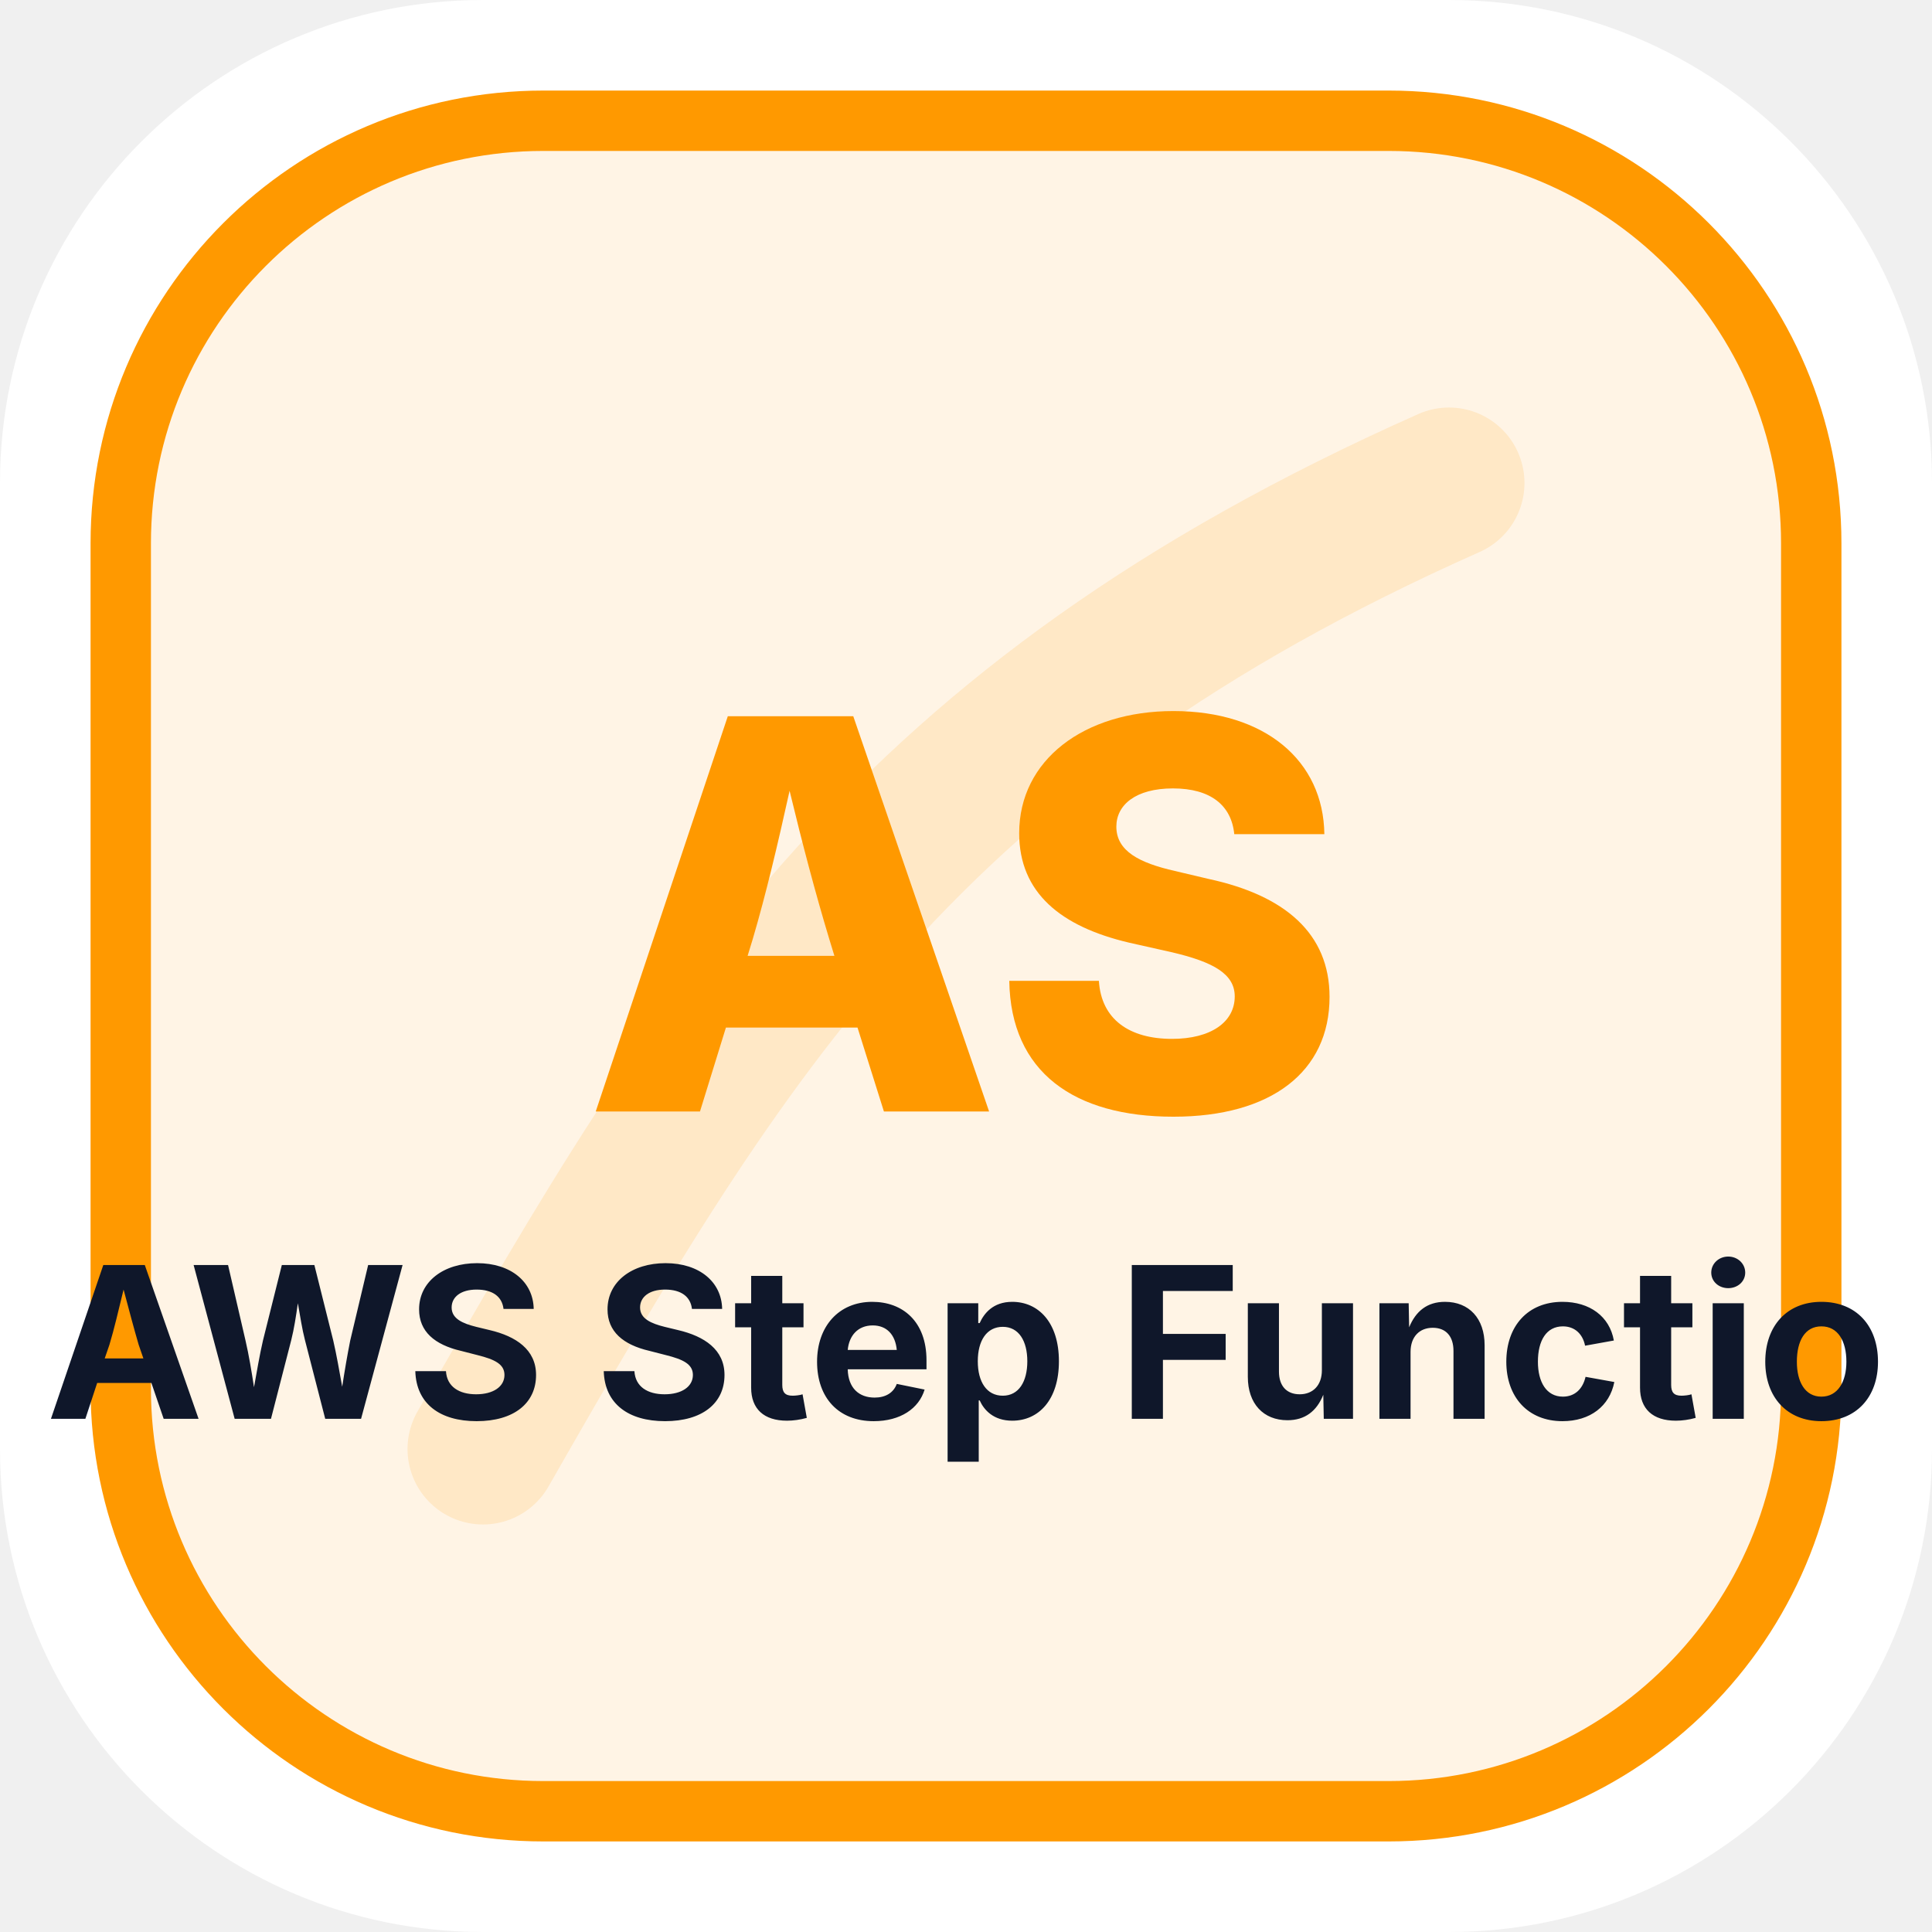
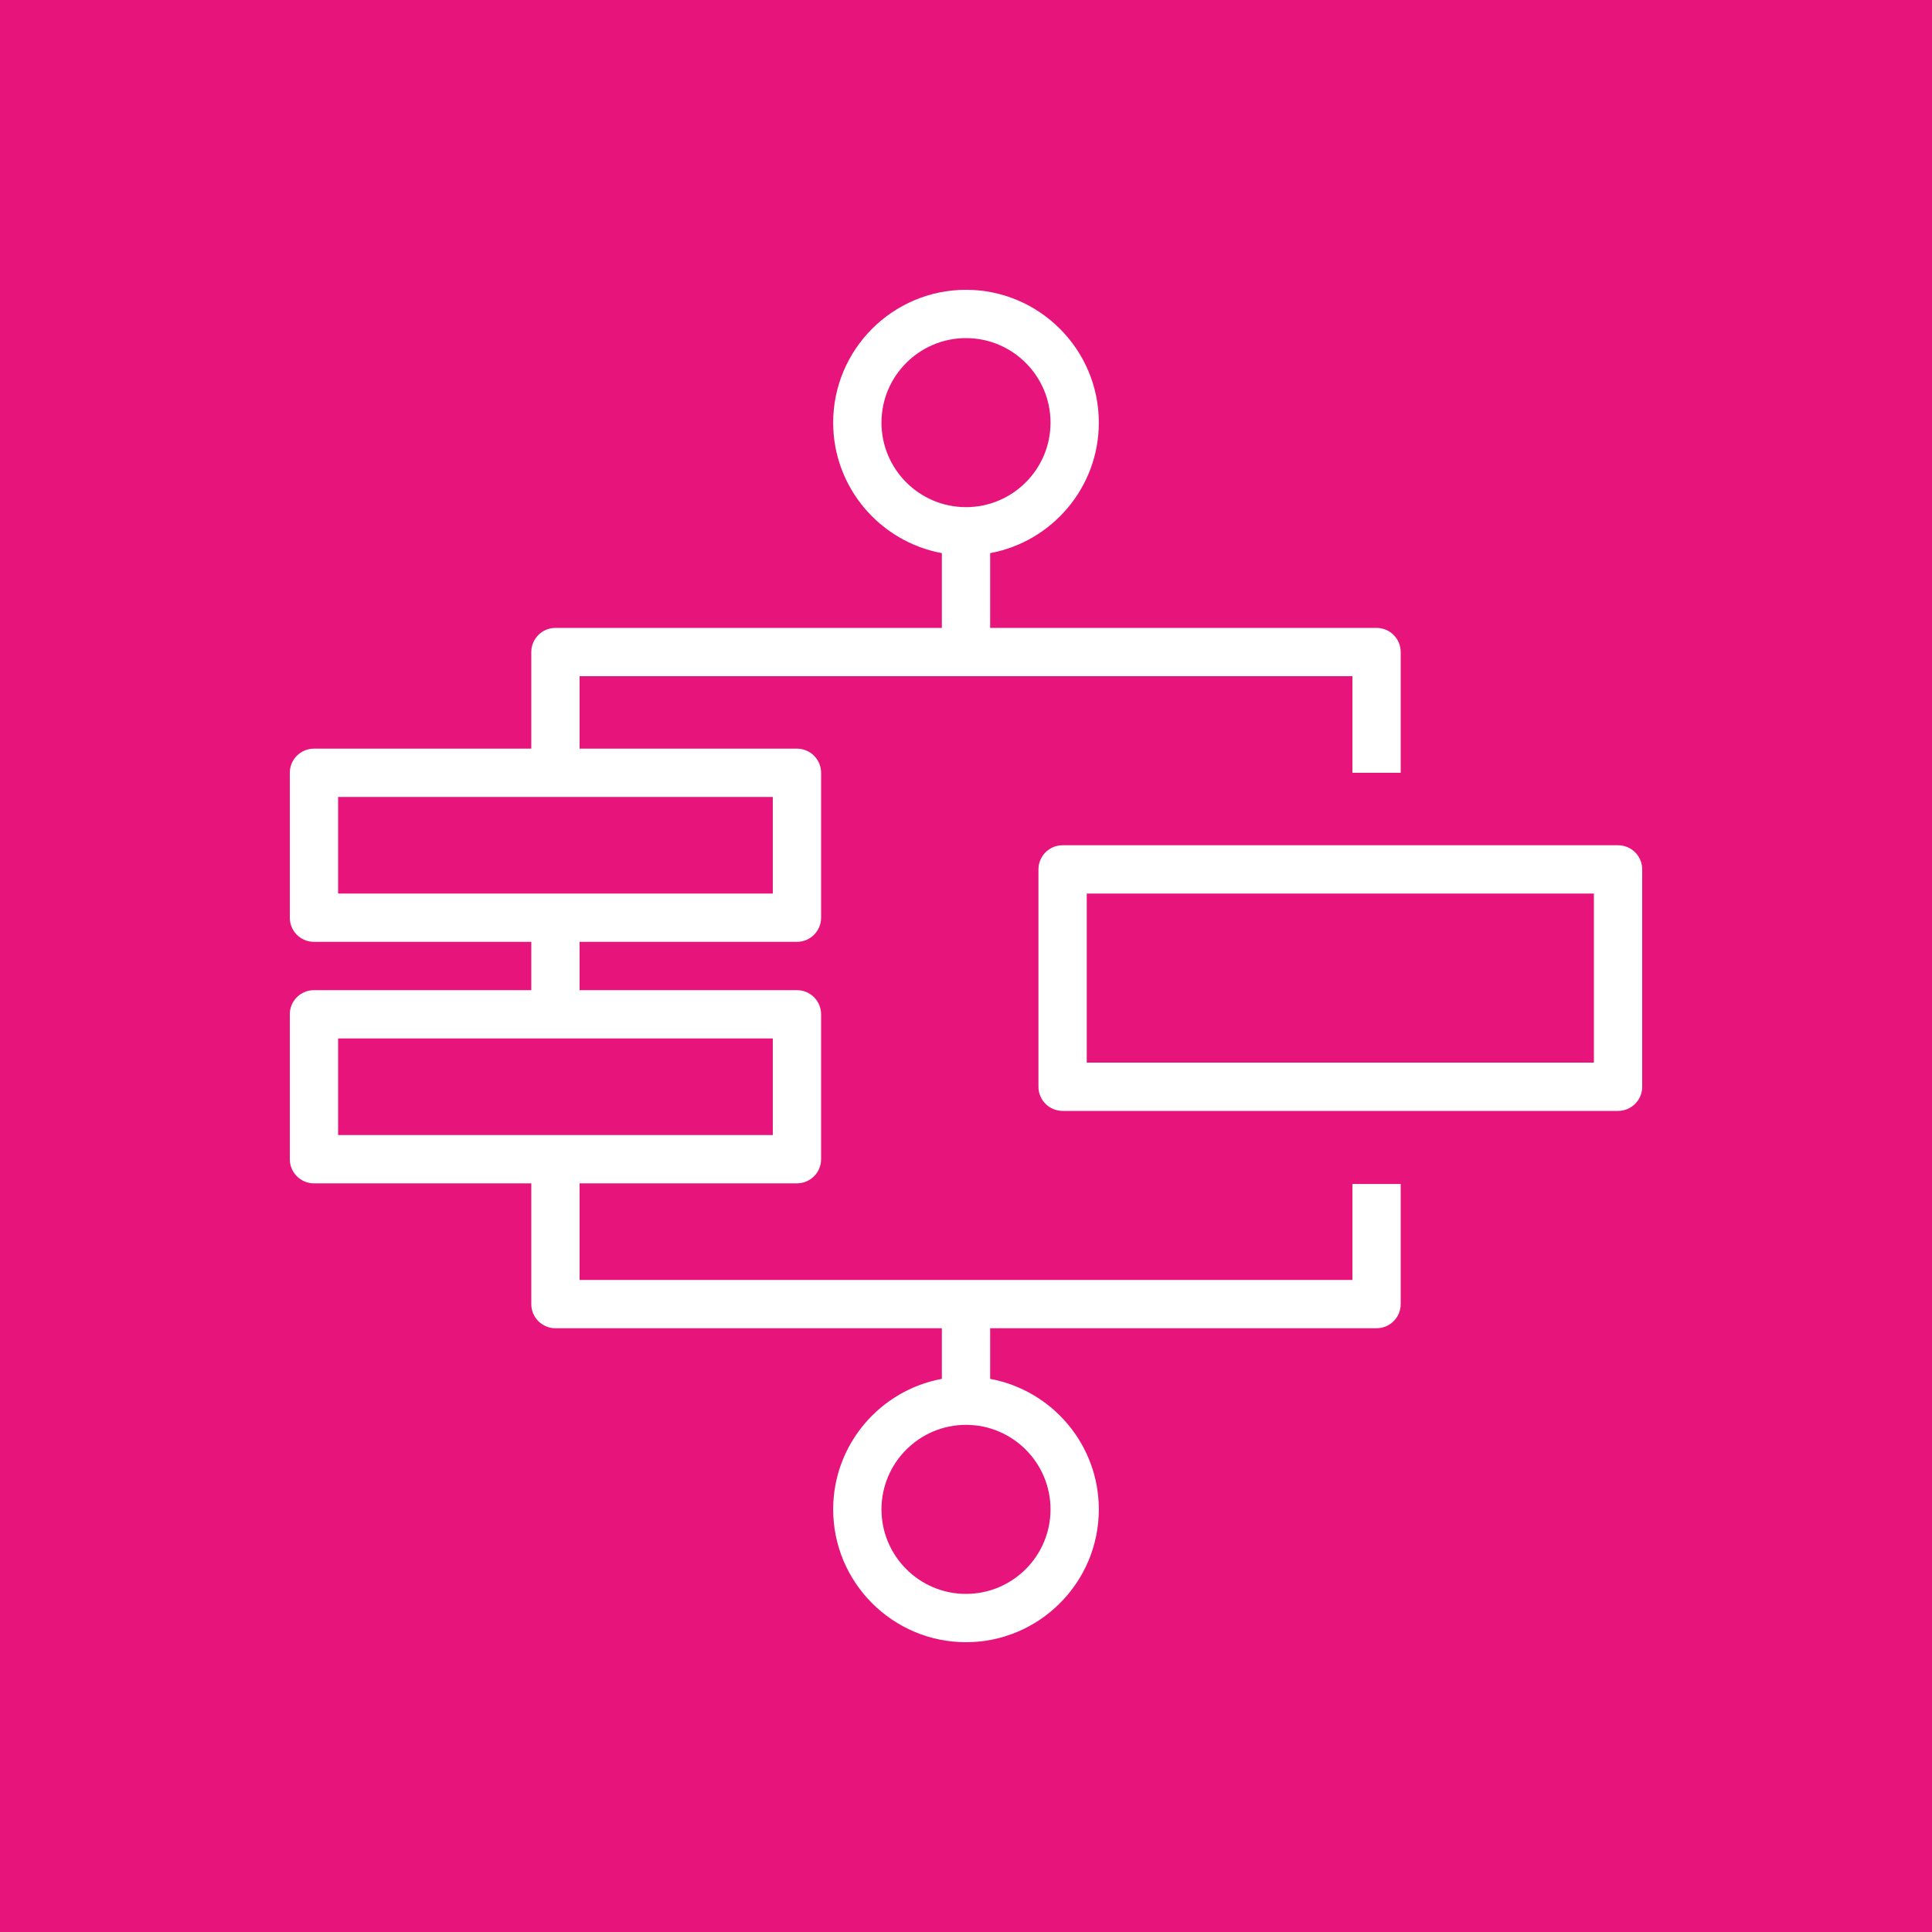
- <svg xmlns="http://www.w3.org/2000/svg" width="64" height="64" viewBox="0 0 64 64" role="img" aria-label="AWS Step Functions logo badge">
-   <rect width="64" height="64" rx="16" fill="white" />
-   <rect x="4" y="4" width="56" height="56" rx="14" fill="#FFF4E5" stroke="#FF9900" stroke-width="2" />
-   <path d="M16 48 C24 34, 30 24, 48 16" stroke="#FF9900" stroke-opacity="0.14" stroke-width="5" fill="none" stroke-linecap="round" />
-   <text x="32" y="30" text-anchor="middle" dominant-baseline="middle" font-family="Inter, Arial, sans-serif" font-size="18" font-weight="800" fill="#FF9900">AS</text>
-   <text x="32" y="47" text-anchor="middle" font-family="Inter, Arial, sans-serif" font-size="7" font-weight="700" fill="#0F172A">AWS Step Functio</text>
+ <svg xmlns="http://www.w3.org/2000/svg" width="80px" height="80px" viewBox="0 0 80 80" version="1.1">
+   <g id="Icon-Architecture/64/Arch_AWS-Step-Functions_64" stroke="none" stroke-width="1" fill="none" fill-rule="evenodd">
+     <g id="Icon-Architecture-BG/64/Application-Integration" fill="#E7157B">
+       <rect id="Rectangle" x="0" y="0" width="80" height="80" />
+     </g>
+     <path d="M45,44 L66,44 L66,37 L45,37 L45,44 Z M67,35 L44,35 C43.447,35 43,35.448 43,36 L43,45 C43,45.552 43.447,46 44,46 L67,46 C67.553,46 68,45.552 68,45 L68,36 C68,35.448 67.553,35 67,35 L67,35 Z M43.5,62.5 C43.5,64.43 41.93,66 40,66 C38.07,66 36.5,64.43 36.5,62.5 C36.5,60.57 38.07,59 40,59 C41.93,59 43.5,60.57 43.5,62.5 L43.5,62.5 Z M14,47 L32,47 L32,43 L14,43 L14,47 Z M14,37 L32,37 L32,33 L14,33 L14,37 Z M36.5,17.5 C36.5,15.57 38.07,14 40,14 C41.93,14 43.5,15.57 43.5,17.5 C43.5,19.43 41.93,21 40,21 C38.07,21 36.5,19.43 36.5,17.5 L36.5,17.5 Z M56,53 L24,53 L24,49 L33,49 C33.553,49 34,48.552 34,48 L34,42 C34,41.448 33.553,41 33,41 L24,41 L24,39 L33,39 C33.553,39 34,38.552 34,38 L34,32 C34,31.448 33.553,31 33,31 L24,31 L24,28 L56,28 L56,32 L58,32 L58,27 C58,26.448 57.553,26 57,26 L41,26 L41,22.904 C43.556,22.432 45.5,20.191 45.5,17.5 C45.5,14.467 43.032,12 40,12 C36.968,12 34.5,14.467 34.5,17.5 C34.5,20.191 36.444,22.432 39,22.904 L39,26 L23,26 C22.447,26 22,26.448 22,27 L22,31 L13,31 C12.447,31 12,31.448 12,32 L12,38 C12,38.552 12.447,39 13,39 L22,39 L22,41 L13,41 C12.447,41 12,41.448 12,42 L12,48 C12,48.552 12.447,49 13,49 L22,49 L22,54 C22,54.552 22.447,55 23,55 L39,55 L39,57.096 C36.444,57.568 34.5,59.809 34.5,62.5 C34.5,65.533 36.968,68 40,68 C43.032,68 45.5,65.533 45.5,62.5 C45.5,59.809 43.556,57.568 41,57.096 L41,55 L57,55 C57.553,55 58,54.552 58,54 L58,49.027 L56,49.027 L56,53 Z" id="AWS_Step_Functions_Icon_64_Squid" fill="#FFFFFF" />
+   </g>
</svg>
